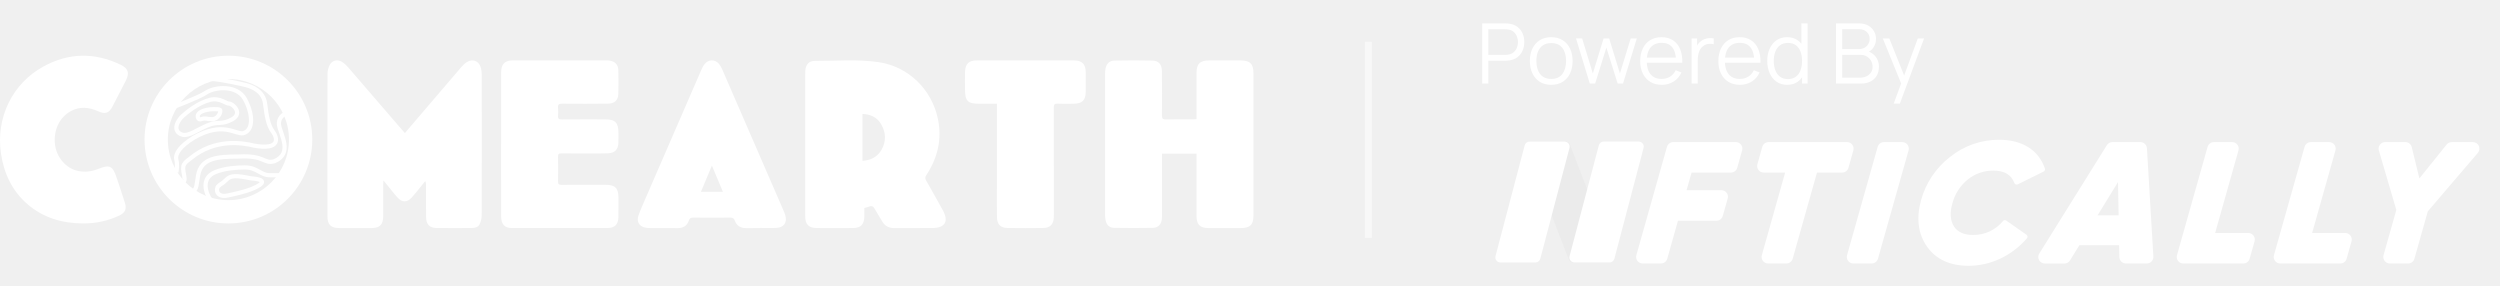
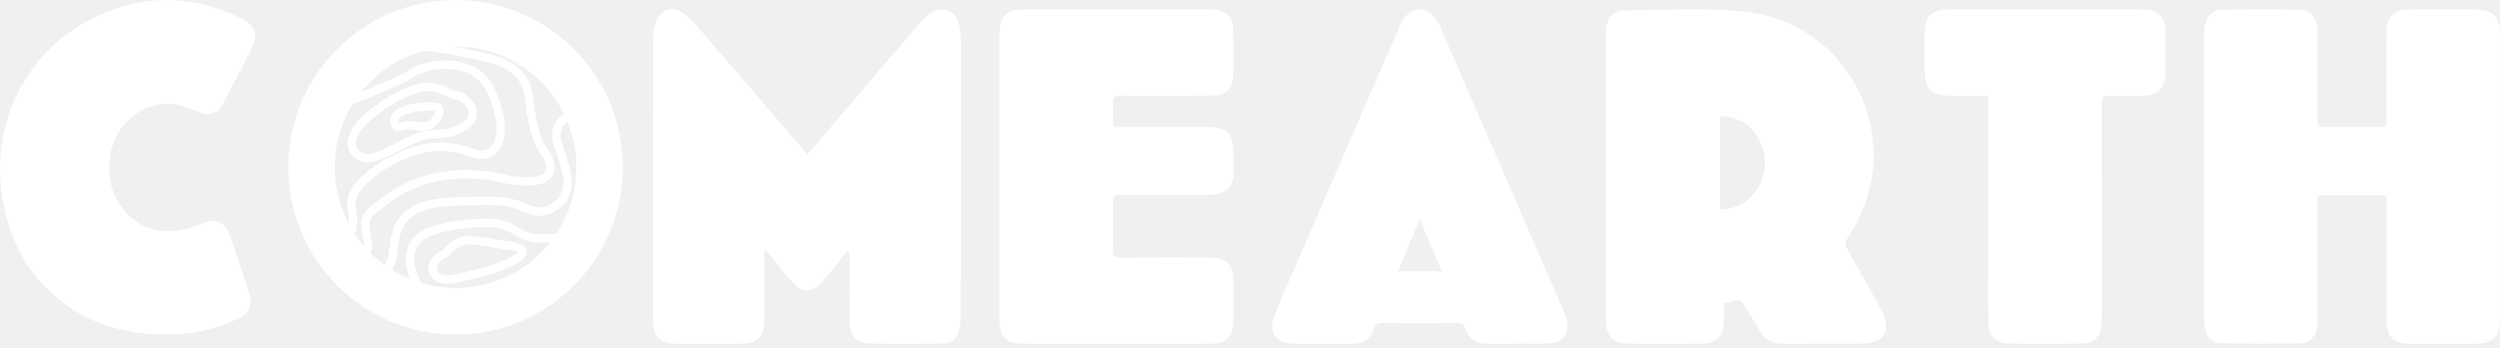
- <svg xmlns="http://www.w3.org/2000/svg" width="359" height="41" viewBox="0 0 359 41" fill="none">
-   <path d="M58.144 19.105C59.588 17.416 60.983 15.782 62.376 14.151C63.665 12.641 64.951 11.127 66.25 9.627C66.48 9.359 66.748 9.103 67.045 8.916C67.846 8.414 68.703 8.712 69.01 9.607C69.133 9.969 69.176 10.371 69.178 10.756C69.188 17.478 69.19 24.2 69.172 30.922C69.172 31.358 69.055 31.831 68.862 32.22C68.653 32.64 68.178 32.741 67.719 32.741C66.043 32.745 64.367 32.761 62.69 32.739C61.676 32.726 61.198 32.218 61.184 31.161C61.165 29.631 61.178 28.102 61.176 26.57C61.176 26.398 61.176 26.226 61.059 26.013C60.881 26.234 60.703 26.455 60.524 26.674C60.061 27.24 59.619 27.828 59.125 28.365C58.449 29.1 57.746 29.1 57.074 28.355C56.507 27.728 55.997 27.05 55.462 26.396C55.353 26.261 55.241 26.128 55.058 25.906C55.044 26.171 55.028 26.324 55.028 26.478C55.028 28.008 55.032 29.537 55.025 31.069C55.019 32.251 54.542 32.739 53.368 32.747C51.805 32.759 50.242 32.759 48.679 32.747C47.509 32.737 47.023 32.249 47.021 31.067C47.015 24.247 47.013 17.427 47.031 10.607C47.031 10.185 47.146 9.726 47.333 9.349C47.667 8.675 48.443 8.476 49.088 8.873C49.428 9.082 49.734 9.367 49.996 9.67C52.584 12.659 55.161 15.659 57.742 18.656C57.857 18.789 57.974 18.92 58.139 19.105H58.144Z" fill="white" />
-   <path d="M171.818 17.113V16.549C171.818 14.537 171.816 12.525 171.818 10.514C171.82 9.163 172.303 8.682 173.652 8.676C175.149 8.672 176.646 8.672 178.142 8.676C179.495 8.68 179.996 9.165 179.996 10.5C180 17.317 180 24.134 179.996 30.951C179.996 32.274 179.511 32.747 178.18 32.751C176.652 32.757 175.121 32.759 173.593 32.751C172.297 32.745 171.824 32.268 171.82 30.967C171.815 28.207 171.82 25.447 171.82 22.687C171.82 22.491 171.82 22.298 171.82 22.068H166.865V22.653C166.865 25.347 166.865 28.039 166.865 30.733C166.865 30.983 166.865 31.234 166.84 31.479C166.762 32.21 166.311 32.705 165.576 32.719C163.714 32.753 161.853 32.751 159.991 32.719C159.3 32.707 158.897 32.298 158.761 31.621C158.714 31.378 158.688 31.126 158.688 30.879C158.684 24.112 158.684 17.345 158.688 10.578C158.688 10.362 158.702 10.145 158.737 9.933C158.869 9.157 159.28 8.718 160.071 8.7C161.882 8.662 163.694 8.658 165.506 8.7C166.379 8.722 166.84 9.265 166.849 10.183C166.873 12.31 166.875 14.439 166.855 16.567C166.851 17.023 166.975 17.161 167.436 17.151C168.715 17.121 169.997 17.141 171.276 17.139C171.437 17.139 171.599 17.121 171.82 17.109L171.818 17.113Z" fill="white" />
-   <path d="M124.12 29.86C124.12 30.287 124.13 30.701 124.12 31.114C124.086 32.233 123.606 32.733 122.496 32.743C120.755 32.761 119.012 32.759 117.269 32.743C116.132 32.733 115.635 32.233 115.631 31.084C115.62 28.462 115.626 25.84 115.626 23.219C115.626 19.087 115.626 14.955 115.626 10.824C115.626 10.591 115.624 10.357 115.641 10.126C115.707 9.29 116.159 8.74 116.986 8.744C120.052 8.758 123.13 8.477 126.18 8.927C130.441 9.557 133.804 12.832 134.684 17.075C135.294 20.007 134.647 22.667 133.031 25.129C132.844 25.416 132.816 25.619 132.993 25.924C133.804 27.332 134.593 28.753 135.38 30.175C136.272 31.791 135.724 32.735 133.884 32.743C132.059 32.753 130.234 32.735 128.407 32.751C127.614 32.757 127.046 32.436 126.658 31.747C126.323 31.155 125.931 30.596 125.61 29.998C125.419 29.641 125.21 29.514 124.825 29.663C124.612 29.747 124.383 29.789 124.122 29.859L124.12 29.86ZM123.853 16.362V23.093C125.048 23.02 125.979 22.539 126.566 21.541C127.284 20.324 127.234 19.053 126.537 17.848C125.963 16.854 125.032 16.406 123.853 16.362Z" fill="white" />
-   <path d="M71.959 20.722C71.959 17.396 71.959 14.07 71.959 10.745C71.959 10.495 71.959 10.243 71.989 9.998C72.084 9.197 72.51 8.78 73.312 8.69C73.526 8.666 73.743 8.67 73.959 8.67C78.249 8.67 82.541 8.67 86.831 8.67C87.062 8.67 87.3 8.664 87.528 8.698C88.306 8.812 88.767 9.279 88.791 10.068C88.823 11.214 88.827 12.363 88.791 13.509C88.765 14.38 88.242 14.873 87.336 14.883C85.142 14.907 82.946 14.909 80.75 14.889C80.283 14.885 80.079 14.989 80.133 15.486C80.173 15.863 80.169 16.252 80.133 16.631C80.094 17.065 80.275 17.154 80.674 17.151C82.737 17.133 84.799 17.14 86.861 17.142C88.368 17.142 88.807 17.59 88.811 19.115C88.811 19.564 88.819 20.013 88.805 20.462C88.777 21.466 88.316 21.965 87.306 22.015C86.51 22.055 85.711 22.031 84.912 22.033C83.483 22.033 82.052 22.045 80.623 22.027C80.261 22.023 80.125 22.113 80.133 22.498C80.157 23.678 80.157 24.86 80.133 26.04C80.125 26.437 80.249 26.547 80.642 26.545C82.739 26.527 84.833 26.535 86.929 26.537C88.35 26.539 88.809 27 88.811 28.419C88.813 29.334 88.821 30.248 88.805 31.162C88.787 32.216 88.29 32.743 87.24 32.745C82.667 32.759 78.093 32.759 73.52 32.745C72.442 32.741 71.971 32.214 71.963 31.051C71.949 28.905 71.959 26.761 71.957 24.615C71.957 23.317 71.957 22.019 71.957 20.724L71.959 20.722Z" fill="white" />
-   <path d="M11.871 32.086C8.928 32.057 6.234 31.287 3.968 29.338C1.727 27.41 0.559 24.902 0.136 22.015C-0.611 16.909 1.76 11.992 6.255 9.538C9.869 7.566 13.581 7.499 17.302 9.288C18.42 9.825 18.627 10.469 18.072 11.571C17.443 12.823 16.802 14.067 16.149 15.305C15.657 16.238 15.108 16.435 14.143 15.999C12.81 15.395 11.485 15.239 10.152 15.969C8.51 16.869 7.638 18.762 7.905 20.813C8.139 22.592 9.452 24.138 11.11 24.528C12.166 24.776 13.196 24.633 14.196 24.224C15.709 23.609 16.183 23.832 16.707 25.395C17.126 26.647 17.554 27.895 17.946 29.156C18.212 30.014 17.954 30.563 17.143 30.947C15.474 31.734 13.713 32.105 11.867 32.084L11.871 32.086Z" fill="white" />
-   <mask id="path-6-inside-1_574_2" fill="white">
-     <path fill-rule="evenodd" clip-rule="evenodd" d="M32.799 32.086C39.45 32.086 44.842 26.694 44.842 20.043C44.842 13.392 39.45 8 32.799 8C26.148 8 20.756 13.392 20.756 20.043C20.756 26.694 26.148 32.086 32.799 32.086ZM32.798 28.741C37.602 28.741 41.496 24.847 41.496 20.043C41.496 15.24 37.602 11.346 32.798 11.346C27.995 11.346 24.101 15.24 24.101 20.043C24.101 24.847 27.995 28.741 32.798 28.741Z" />
+ <svg xmlns="http://www.w3.org/2000/svg" width="180" height="25" viewBox="0 0 180 25" fill="none">
+   <path d="M58.144 11.105C59.588 9.416 60.983 7.782 62.376 6.151C63.665 4.641 64.951 3.127 66.25 1.627C66.48 1.359 66.748 1.103 67.045 0.916C67.846 0.414 68.703 0.712 69.01 1.607C69.133 1.969 69.176 2.371 69.178 2.756C69.188 9.478 69.19 16.2 69.172 22.922C69.172 23.358 69.055 23.831 68.862 24.22C68.653 24.64 68.178 24.741 67.719 24.741C66.043 24.745 64.367 24.761 62.69 24.739C61.676 24.726 61.198 24.218 61.184 23.161C61.165 21.631 61.178 20.102 61.176 18.57C61.176 18.398 61.176 18.226 61.059 18.013C60.881 18.234 60.703 18.455 60.524 18.674C60.061 19.24 59.619 19.828 59.125 20.365C58.449 21.1 57.746 21.1 57.074 20.355C56.507 19.728 55.997 19.05 55.462 18.396C55.353 18.261 55.241 18.128 55.058 17.906C55.044 18.171 55.028 18.324 55.028 18.478C55.028 20.008 55.032 21.537 55.025 23.069C55.019 24.251 54.542 24.739 53.368 24.747C51.805 24.759 50.242 24.759 48.679 24.747C47.509 24.737 47.023 24.249 47.021 23.067C47.015 16.247 47.013 9.427 47.031 2.607C47.031 2.185 47.146 1.726 47.333 1.349C47.667 0.675 48.443 0.476 49.088 0.873C49.428 1.082 49.734 1.367 49.996 1.67C52.584 4.659 55.161 7.659 57.742 10.656C57.857 10.789 57.974 10.92 58.139 11.105H58.144Z" fill="white" />
+   <path d="M171.818 9.113V8.549C171.818 6.537 171.816 4.525 171.818 2.514C171.82 1.163 172.303 0.682 173.652 0.676C175.149 0.672 176.646 0.672 178.142 0.676C179.496 0.68 179.996 1.165 179.996 2.5C180 9.317 180 16.134 179.996 22.951C179.996 24.274 179.511 24.747 178.18 24.751C176.652 24.757 175.121 24.759 173.593 24.751C172.297 24.745 171.824 24.268 171.82 22.967C171.815 20.207 171.82 17.447 171.82 14.687C171.82 14.491 171.82 14.298 171.82 14.068H166.865V14.653C166.865 17.347 166.865 20.039 166.865 22.733C166.865 22.983 166.865 23.234 166.84 23.479C166.762 24.21 166.311 24.705 165.576 24.719C163.714 24.753 161.853 24.751 159.991 24.719C159.3 24.707 158.897 24.298 158.761 23.621C158.714 23.378 158.688 23.126 158.688 22.879C158.684 16.112 158.684 9.345 158.688 2.578C158.688 2.362 158.702 2.145 158.737 1.933C158.869 1.157 159.28 0.718 160.071 0.7C161.882 0.662 163.694 0.658 165.506 0.7C166.379 0.722 166.84 1.265 166.849 2.183C166.873 4.31 166.875 6.439 166.855 8.566C166.851 9.023 166.975 9.161 167.436 9.151C168.715 9.121 169.997 9.141 171.276 9.139C171.437 9.139 171.599 9.121 171.82 9.109L171.818 9.113Z" fill="white" />
+   <path d="M124.12 21.86C124.12 22.287 124.13 22.701 124.12 23.114C124.086 24.233 123.606 24.733 122.496 24.743C120.755 24.761 119.012 24.759 117.269 24.743C116.132 24.733 115.635 24.233 115.631 23.084C115.62 20.462 115.626 17.84 115.626 15.219C115.626 11.087 115.626 6.955 115.626 2.824C115.626 2.591 115.624 2.357 115.641 2.126C115.707 1.29 116.159 0.74 116.986 0.744C120.052 0.758 123.13 0.477 126.18 0.927C130.441 1.557 133.804 4.832 134.684 9.075C135.294 12.007 134.647 14.667 133.031 17.129C132.844 17.416 132.816 17.619 132.993 17.924C133.804 19.332 134.593 20.753 135.38 22.175C136.272 23.791 135.724 24.735 133.884 24.743C132.059 24.753 130.234 24.735 128.407 24.751C127.614 24.757 127.046 24.436 126.658 23.747C126.323 23.155 125.931 22.596 125.61 21.998C125.419 21.641 125.21 21.514 124.825 21.663C124.612 21.747 124.383 21.789 124.122 21.859L124.12 21.86ZM123.853 8.362V15.093C125.048 15.02 125.979 14.539 126.566 13.541C127.284 12.324 127.234 11.053 126.537 9.848C125.963 8.854 125.032 8.406 123.853 8.362Z" fill="white" />
+   <path d="M71.959 12.722C71.959 9.396 71.959 6.07 71.959 2.744C71.959 2.495 71.959 2.243 71.989 1.998C72.084 1.197 72.51 0.78 73.312 0.69C73.526 0.666 73.743 0.67 73.959 0.67C78.249 0.67 82.541 0.67 86.831 0.67C87.062 0.67 87.3 0.664 87.528 0.698C88.306 0.812 88.767 1.279 88.791 2.068C88.823 3.214 88.827 4.363 88.791 5.509C88.765 6.38 88.242 6.873 87.336 6.883C85.142 6.907 82.946 6.909 80.75 6.889C80.283 6.885 80.079 6.989 80.133 7.486C80.173 7.863 80.169 8.252 80.133 8.631C80.094 9.065 80.275 9.155 80.674 9.151C82.737 9.133 84.799 9.141 86.861 9.143C88.368 9.143 88.807 9.59 88.811 11.115C88.811 11.564 88.819 12.013 88.805 12.462C88.777 13.466 88.316 13.966 87.306 14.015C86.51 14.055 85.711 14.031 84.912 14.033C83.483 14.033 82.052 14.045 80.623 14.027C80.261 14.023 80.125 14.113 80.133 14.498C80.157 15.678 80.157 16.86 80.133 18.04C80.125 18.437 80.249 18.547 80.642 18.545C82.739 18.527 84.833 18.535 86.929 18.537C88.35 18.539 88.809 19 88.811 20.419C88.813 21.334 88.821 22.248 88.805 23.162C88.787 24.216 88.29 24.743 87.24 24.745C82.667 24.759 78.093 24.759 73.52 24.745C72.442 24.741 71.971 24.214 71.963 23.051C71.949 20.905 71.959 18.761 71.957 16.615C71.957 15.317 71.957 14.019 71.957 12.724L71.959 12.722Z" fill="white" />
+   <path d="M11.871 24.086C8.928 24.057 6.234 23.287 3.968 21.338C1.727 19.41 0.559 16.902 0.136 14.015C-0.611 8.909 1.76 3.992 6.255 1.538C9.869 -0.434 13.581 -0.501 17.302 1.288C18.42 1.825 18.627 2.469 18.072 3.571C17.443 4.823 16.802 6.067 16.149 7.305C15.657 8.238 15.108 8.435 14.143 7.999C12.81 7.395 11.485 7.239 10.152 7.969C8.51 8.869 7.638 10.762 7.905 12.813C8.139 14.592 9.452 16.138 11.11 16.528C12.166 16.776 13.196 16.633 14.196 16.224C15.709 15.609 16.183 15.832 16.707 17.395C17.126 18.647 17.554 19.895 17.946 21.156C18.212 22.014 17.954 22.563 17.143 22.947C15.474 23.734 13.713 24.105 11.867 24.084L11.871 24.086Z" fill="white" />
+   <mask id="path-6-inside-1_432_9395" fill="white">
+     <path fill-rule="evenodd" clip-rule="evenodd" d="M32.799 24.086C39.45 24.086 44.842 18.694 44.842 12.043C44.842 5.392 39.45 0 32.799 0C26.148 0 20.756 5.392 20.756 12.043C20.756 18.694 26.148 24.086 32.799 24.086ZM32.798 20.741C37.602 20.741 41.496 16.847 41.496 12.043C41.496 7.24 37.602 3.346 32.798 3.346C27.995 3.346 24.101 7.24 24.101 12.043C24.101 16.847 27.995 20.741 32.798 20.741Z" />
  </mask>
-   <path fill-rule="evenodd" clip-rule="evenodd" d="M32.799 32.086C39.45 32.086 44.842 26.694 44.842 20.043C44.842 13.392 39.45 8 32.799 8C26.148 8 20.756 13.392 20.756 20.043C20.756 26.694 26.148 32.086 32.799 32.086ZM32.798 28.741C37.602 28.741 41.496 24.847 41.496 20.043C41.496 15.24 37.602 11.346 32.798 11.346C27.995 11.346 24.101 15.24 24.101 20.043C24.101 24.847 27.995 28.741 32.798 28.741Z" fill="white" />
-   <path d="M12.842 20.043C12.842 9.021 21.777 0.086 32.799 0.086V64.086C57.123 64.086 76.842 44.367 76.842 20.043H12.842ZM32.799 40C21.777 40 12.842 31.065 12.842 20.043H76.842C76.842 -4.281 57.123 -24 32.799 -24V40ZM52.756 20.043C52.756 31.065 43.821 40 32.799 40V-24C8.475 -24 -11.244 -4.281 -11.244 20.043H52.756ZM32.799 0.086C43.821 0.086 52.756 9.021 52.756 20.043H-11.244C-11.244 44.367 8.475 64.086 32.799 64.086V0.086ZM9.496 20.043C9.496 7.174 19.929 -3.259 32.798 -3.259V60.741C55.275 60.741 73.496 42.52 73.496 20.043H9.496ZM32.798 43.346C19.929 43.346 9.496 32.913 9.496 20.043H73.496C73.496 -2.433 55.275 -20.654 32.798 -20.654V43.346ZM56.101 20.043C56.101 32.913 45.668 43.346 32.798 43.346V-20.654C10.322 -20.654 -7.899 -2.433 -7.899 20.043H56.101ZM32.798 -3.259C45.668 -3.259 56.101 7.174 56.101 20.043H-7.899C-7.899 42.52 10.322 60.741 32.798 60.741V-3.259Z" fill="white" mask="url(#path-6-inside-1_574_2)" />
-   <path d="M30.506 11.344C31.773 11.418 34.575 12.035 35.29 12.214C36.184 12.437 37.841 13.091 38.064 14.879C38.288 16.668 38.511 18.009 39.182 18.903C39.853 19.798 40.3 21.586 36.499 20.916C34.793 20.489 30.849 19.859 27.384 22.713C27.044 22.993 26.632 23.229 26.425 23.617C26.239 23.966 26.288 24.414 26.438 25.163C26.617 26.058 26.364 26.132 26.215 26.058" stroke="white" stroke-width="0.6" />
-   <path d="M24.102 15.695C24.997 15.322 28.496 14.031 29.569 13.316C30.91 12.421 34.041 12.198 35.158 14.21C36.276 16.222 36.5 18.682 34.935 19.129C33.817 19.352 32.028 17.34 27.78 19.799C25.992 20.917 25.098 22.035 25.321 22.93C25.5 23.645 25.396 24.42 25.321 24.718" stroke="white" stroke-width="0.6" />
-   <path d="M41.195 16.219C40.748 16.368 39.898 16.935 40.077 18.008C40.301 19.349 42.089 22.032 39.407 23.15C37.842 23.597 38.065 22.256 34.264 22.479C31.134 22.479 28.899 22.703 28.451 25.162C28.228 26.503 28.228 27.174 27.781 27.398M30.24 28.739C29.569 27.77 28.765 25.609 30.911 24.715C32.252 24.156 34.041 24.044 35.159 24.044C36.947 24.044 37.394 25.162 38.736 25.162C39.809 25.162 40.375 25.162 40.524 25.162M25.992 16.89C26.742 16.14 28.464 14.763 30.161 14.336C30.795 14.177 31.466 14.268 32.054 14.555C32.402 14.726 32.663 14.878 32.923 14.878C33.37 14.878 34.935 16.219 33.37 17.113C31.805 18.008 31.358 17.337 29.793 18.008C28.228 18.678 27.11 19.573 26.216 19.349C25.322 19.126 24.874 18.231 25.992 16.89ZM31.581 15.772C31.494 15.684 31.079 15.665 30.591 15.676C29.618 15.7 28.081 16.059 28.456 16.957C28.521 17.111 28.671 17.189 28.899 17.113C29.569 16.89 29.569 17.113 30.464 17.113C31.358 17.113 31.805 15.996 31.581 15.772Z" stroke="white" stroke-width="0.6" />
-   <path d="M36.053 27.175C35.158 27.533 33.444 27.921 32.699 28.07C31.134 28.425 30.911 27.175 31.358 26.729C31.805 26.282 31.805 26.505 32.476 25.834C33.146 25.163 33.817 25.163 36.053 25.61C38.959 25.834 37.171 26.728 36.053 27.175Z" stroke="white" stroke-width="0.6" />
-   <path d="M109.194 32.754C108.511 32.754 107.827 32.746 107.144 32.756C106.353 32.767 105.794 32.428 105.519 31.681C105.399 31.359 105.228 31.244 104.876 31.248C103.087 31.265 101.296 31.263 99.505 31.248C99.195 31.246 99.032 31.342 98.937 31.637C98.681 32.42 98.116 32.761 97.302 32.756C95.984 32.746 94.665 32.756 93.347 32.748C93.073 32.748 92.788 32.73 92.527 32.656C91.751 32.437 91.398 31.785 91.679 30.967C91.97 30.123 92.343 29.306 92.698 28.488C95.362 22.342 98.03 16.197 100.702 10.053C100.837 9.742 100.999 9.43 101.212 9.17C101.761 8.5 102.698 8.504 103.247 9.178C103.448 9.426 103.607 9.721 103.735 10.018C106.692 16.816 109.644 23.619 112.593 30.422C112.663 30.586 112.726 30.754 112.774 30.925C113.061 31.927 112.575 32.664 111.534 32.724C110.757 32.769 109.974 32.734 109.192 32.734V32.754H109.194ZM100.655 27.539H103.808C103.278 26.277 102.775 25.082 102.228 23.777C101.675 25.101 101.177 26.295 100.657 27.539H100.655Z" fill="white" />
-   <path d="M143.157 14.899C142.305 14.899 141.513 14.899 140.718 14.899C138.928 14.899 138.573 14.539 138.573 12.731C138.573 11.933 138.557 11.135 138.579 10.338C138.611 9.169 139.11 8.678 140.285 8.676C144.923 8.668 149.561 8.668 154.197 8.676C155.387 8.676 155.898 9.197 155.912 10.382C155.924 11.312 155.922 12.244 155.912 13.174C155.9 14.402 155.413 14.88 154.171 14.896C153.407 14.906 152.641 14.924 151.878 14.889C151.431 14.867 151.323 15.014 151.325 15.449C151.341 20.219 151.335 24.991 151.335 29.76C151.335 30.243 151.345 30.724 151.327 31.207C151.29 32.209 150.803 32.724 149.811 32.738C148.098 32.762 146.386 32.762 144.676 32.738C143.68 32.724 143.187 32.219 143.167 31.207C143.141 29.828 143.155 28.447 143.155 27.068C143.155 23.229 143.155 19.389 143.155 15.549C143.155 15.354 143.155 15.16 143.155 14.899H143.157Z" fill="white" />
-   <path d="M225.462 20.796C225.409 20.656 225.314 20.536 225.19 20.452C225.067 20.368 224.92 20.323 224.77 20.324H219.818C219.697 20.323 219.578 20.351 219.471 20.405C219.364 20.461 219.272 20.541 219.203 20.64C219.135 20.739 219.092 20.853 219.079 20.972C219.065 21.091 219.082 21.212 219.126 21.324L225.251 37.22C225.304 37.359 225.399 37.48 225.523 37.564C225.646 37.648 225.793 37.693 225.943 37.692H230.89C231.011 37.693 231.13 37.665 231.236 37.61C231.343 37.555 231.435 37.475 231.503 37.377C231.572 37.278 231.614 37.164 231.628 37.045C231.642 36.926 231.626 36.806 231.582 36.695L225.462 20.796Z" fill="#EBEBEB" />
-   <path d="M218.943 20.874C218.984 20.716 219.076 20.576 219.206 20.476C219.336 20.377 219.495 20.323 219.659 20.324H224.66C224.774 20.323 224.887 20.348 224.989 20.397C225.091 20.446 225.181 20.519 225.25 20.608C225.32 20.698 225.367 20.802 225.389 20.913C225.411 21.024 225.407 21.139 225.376 21.248L221.191 37.142C221.151 37.3 221.058 37.44 220.928 37.54C220.799 37.639 220.639 37.693 220.475 37.692H215.474C215.36 37.693 215.248 37.668 215.145 37.619C215.043 37.57 214.953 37.497 214.884 37.408C214.815 37.318 214.767 37.214 214.745 37.102C214.723 36.991 214.728 36.877 214.758 36.768L218.943 20.874Z" fill="white" />
-   <path d="M229.591 20.874C229.632 20.716 229.724 20.576 229.854 20.476C229.984 20.377 230.143 20.323 230.307 20.324H235.299C235.412 20.323 235.525 20.348 235.627 20.397C235.73 20.446 235.819 20.519 235.889 20.608C235.958 20.698 236.006 20.802 236.027 20.913C236.049 21.024 236.045 21.139 236.015 21.248L231.829 37.142C231.789 37.3 231.696 37.44 231.567 37.54C231.437 37.639 231.277 37.693 231.113 37.692H226.11C225.996 37.693 225.883 37.668 225.781 37.619C225.679 37.57 225.589 37.497 225.52 37.408C225.45 37.318 225.403 37.214 225.381 37.102C225.359 36.991 225.363 36.877 225.394 36.768L229.591 20.874Z" fill="white" />
-   <path d="M235.892 37.835H238.512C238.717 37.835 238.917 37.768 239.08 37.645C239.244 37.522 239.363 37.348 239.418 37.152L240.955 31.696H246.486C246.692 31.695 246.891 31.628 247.055 31.505C247.218 31.381 247.336 31.207 247.39 31.01L248.099 28.501C248.138 28.361 248.144 28.214 248.117 28.071C248.089 27.928 248.029 27.794 247.94 27.678C247.851 27.563 247.736 27.47 247.605 27.406C247.473 27.343 247.329 27.31 247.183 27.312H242.191L242.909 24.781H248.558C248.763 24.781 248.963 24.714 249.127 24.591C249.291 24.468 249.409 24.294 249.465 24.098L250.173 21.588C250.212 21.45 250.217 21.304 250.19 21.162C250.162 21.021 250.102 20.888 250.014 20.773C249.927 20.659 249.814 20.566 249.684 20.502C249.554 20.438 249.411 20.404 249.267 20.404H240.283C240.078 20.404 239.878 20.471 239.715 20.595C239.551 20.718 239.432 20.891 239.376 21.087L234.979 36.648C234.94 36.788 234.934 36.935 234.962 37.077C234.989 37.219 235.05 37.353 235.138 37.468C235.227 37.583 235.341 37.676 235.472 37.74C235.603 37.803 235.747 37.836 235.892 37.835V37.835Z" fill="white" />
-   <path d="M265.236 20.404H253.97C253.765 20.404 253.566 20.471 253.402 20.595C253.238 20.718 253.12 20.891 253.064 21.087L252.358 23.597C252.319 23.736 252.314 23.881 252.341 24.023C252.369 24.164 252.429 24.297 252.517 24.412C252.604 24.526 252.717 24.619 252.847 24.683C252.977 24.747 253.12 24.781 253.264 24.781H256.345L252.998 36.646C252.958 36.785 252.952 36.931 252.978 37.073C253.005 37.215 253.065 37.349 253.152 37.465C253.24 37.58 253.353 37.673 253.483 37.737C253.613 37.802 253.757 37.835 253.902 37.835H256.524C256.729 37.835 256.929 37.768 257.092 37.645C257.256 37.522 257.375 37.348 257.43 37.152L260.919 24.781H264.53C264.735 24.78 264.935 24.714 265.098 24.59C265.262 24.467 265.381 24.294 265.437 24.098L266.143 21.588C266.181 21.45 266.187 21.303 266.16 21.162C266.133 21.02 266.073 20.887 265.985 20.772C265.897 20.657 265.784 20.564 265.654 20.501C265.524 20.437 265.381 20.404 265.236 20.404V20.404Z" fill="white" />
-   <path d="M266.149 37.835H268.768C268.974 37.835 269.174 37.769 269.337 37.645C269.501 37.522 269.62 37.349 269.675 37.152L274.073 21.591C274.112 21.451 274.118 21.305 274.09 21.162C274.062 21.02 274.002 20.886 273.913 20.771C273.824 20.656 273.71 20.563 273.579 20.499C273.448 20.436 273.305 20.403 273.159 20.404H270.54C270.334 20.404 270.135 20.471 269.971 20.594C269.807 20.718 269.689 20.891 269.633 21.087L265.235 36.648C265.197 36.788 265.191 36.935 265.218 37.077C265.246 37.219 265.307 37.353 265.395 37.468C265.484 37.583 265.598 37.676 265.729 37.74C265.86 37.803 266.004 37.836 266.149 37.835V37.835Z" fill="white" />
-   <path d="M287.638 31.734C287.116 32.372 286.455 32.885 285.705 33.232C284.955 33.58 284.136 33.753 283.309 33.739C282.041 33.739 281.129 33.334 280.604 32.538C280.057 31.685 279.971 30.567 280.36 29.215C280.705 27.867 281.476 26.666 282.559 25.787C283.601 24.941 284.908 24.485 286.253 24.5C287.826 24.5 288.811 25.084 289.265 26.28C289.283 26.326 289.309 26.369 289.344 26.404C289.379 26.439 289.42 26.467 289.466 26.485C289.513 26.503 289.562 26.512 289.612 26.509C289.661 26.507 289.71 26.494 289.754 26.472L293.456 24.641C293.539 24.601 293.604 24.532 293.64 24.447C293.675 24.361 293.677 24.266 293.646 24.179V24.179C292.706 21.505 290.372 20.07 287.049 20.07C284.492 20.064 282.01 20.935 280.023 22.538C277.986 24.114 276.521 26.309 275.852 28.789C275.153 31.379 275.446 33.608 276.722 35.415C278.012 37.243 280.02 38.169 282.688 38.169C285.835 38.169 288.889 36.733 291.069 34.226C291.101 34.189 291.125 34.145 291.139 34.098C291.154 34.051 291.158 34.002 291.152 33.953C291.146 33.904 291.13 33.857 291.104 33.815C291.079 33.773 291.045 33.736 291.005 33.708L288.098 31.675C288.026 31.626 287.938 31.605 287.852 31.615C287.765 31.626 287.686 31.668 287.628 31.734H287.638Z" fill="white" />
-   <path d="M302.542 20.849L292.838 36.41C292.749 36.552 292.7 36.715 292.697 36.882C292.693 37.049 292.734 37.214 292.815 37.36C292.897 37.505 293.017 37.627 293.162 37.711C293.306 37.796 293.471 37.84 293.639 37.84H296.454C296.614 37.84 296.772 37.799 296.913 37.721C297.053 37.643 297.171 37.531 297.255 37.395L298.601 35.206H304.304L304.34 36.921C304.346 37.165 304.448 37.398 304.624 37.568C304.799 37.739 305.035 37.835 305.281 37.835H308.284C308.412 37.835 308.539 37.809 308.657 37.759C308.775 37.708 308.882 37.634 308.97 37.541C309.058 37.448 309.126 37.338 309.17 37.218C309.214 37.098 309.232 36.97 309.224 36.843L308.299 21.282C308.284 21.044 308.178 20.821 308.004 20.658C307.83 20.495 307.6 20.404 307.36 20.404H303.344C303.183 20.405 303.025 20.446 302.885 20.523C302.745 20.601 302.627 20.713 302.542 20.849V20.849ZM304.235 30.92H301.213L304.145 26.15L304.235 30.92Z" fill="white" />
-   <path d="M320.537 20.404H317.917C317.712 20.404 317.513 20.471 317.349 20.595C317.185 20.718 317.067 20.891 317.011 21.087L312.613 36.648C312.574 36.788 312.568 36.934 312.595 37.076C312.622 37.218 312.682 37.352 312.769 37.467C312.857 37.582 312.971 37.675 313.101 37.74C313.231 37.804 313.374 37.837 313.52 37.837H322.142C322.347 37.838 322.547 37.772 322.711 37.648C322.875 37.525 322.993 37.351 323.048 37.154L323.757 34.645C323.796 34.506 323.802 34.359 323.775 34.217C323.748 34.075 323.688 33.941 323.6 33.826C323.513 33.711 323.399 33.618 323.269 33.553C323.139 33.489 322.996 33.456 322.85 33.456H318.096L321.443 21.598C321.483 21.459 321.49 21.312 321.463 21.169C321.437 21.026 321.377 20.892 321.289 20.776C321.201 20.66 321.087 20.566 320.957 20.502C320.826 20.437 320.682 20.404 320.537 20.404V20.404Z" fill="white" />
-   <path d="M334.462 20.404H331.843C331.638 20.404 331.438 20.471 331.275 20.595C331.111 20.718 330.993 20.891 330.937 21.087L326.539 36.648C326.5 36.788 326.493 36.934 326.52 37.076C326.548 37.218 326.607 37.352 326.695 37.467C326.783 37.582 326.896 37.675 327.027 37.74C327.157 37.804 327.3 37.837 327.445 37.837H336.068C336.273 37.838 336.473 37.771 336.637 37.648C336.8 37.524 336.919 37.351 336.974 37.154L337.68 34.645C337.719 34.506 337.726 34.359 337.699 34.217C337.671 34.075 337.612 33.941 337.524 33.826C337.436 33.711 337.323 33.618 337.192 33.553C337.062 33.489 336.919 33.456 336.774 33.456H332.022L335.369 21.598C335.409 21.459 335.416 21.312 335.389 21.169C335.363 21.026 335.303 20.892 335.215 20.776C335.127 20.66 335.013 20.566 334.883 20.502C334.752 20.437 334.608 20.404 334.462 20.404V20.404Z" fill="white" />
-   <path d="M351.333 20.757L347.424 25.62L346.329 21.134C346.282 20.927 346.166 20.743 346.001 20.61C345.835 20.478 345.628 20.405 345.416 20.404H342.508C342.362 20.404 342.218 20.438 342.087 20.503C341.956 20.568 341.842 20.662 341.755 20.779C341.667 20.895 341.608 21.03 341.582 21.173C341.555 21.316 341.563 21.463 341.604 21.603L344.111 30.147L342.276 36.646C342.237 36.785 342.231 36.931 342.258 37.074C342.285 37.215 342.345 37.349 342.432 37.465C342.52 37.58 342.634 37.673 342.764 37.737C342.894 37.802 343.037 37.835 343.183 37.835H345.804C346.009 37.835 346.208 37.769 346.371 37.646C346.535 37.523 346.653 37.35 346.708 37.154L348.636 30.346L355.814 21.956C355.933 21.82 356.01 21.652 356.036 21.474C356.062 21.296 356.035 21.113 355.96 20.95C355.884 20.786 355.763 20.647 355.61 20.55C355.457 20.454 355.279 20.403 355.098 20.404H352.069C351.927 20.404 351.788 20.436 351.661 20.497C351.533 20.558 351.421 20.647 351.333 20.757V20.757Z" fill="white" />
-   <path d="M212.84 12V3.36H216.176C216.26 3.36 216.354 3.364 216.458 3.372C216.566 3.376 216.674 3.388 216.782 3.408C217.234 3.476 217.616 3.634 217.928 3.882C218.244 4.126 218.482 4.434 218.642 4.806C218.806 5.178 218.888 5.59 218.888 6.042C218.888 6.49 218.806 6.9 218.642 7.272C218.478 7.644 218.238 7.954 217.922 8.202C217.61 8.446 217.23 8.602 216.782 8.67C216.674 8.686 216.566 8.698 216.458 8.706C216.354 8.714 216.26 8.718 216.176 8.718H213.722V12H212.84ZM213.722 7.878H216.152C216.224 7.878 216.308 7.874 216.404 7.866C216.5 7.858 216.594 7.844 216.686 7.824C216.982 7.76 217.224 7.638 217.412 7.458C217.604 7.278 217.746 7.064 217.838 6.816C217.934 6.568 217.982 6.31 217.982 6.042C217.982 5.774 217.934 5.516 217.838 5.268C217.746 5.016 217.604 4.8 217.412 4.62C217.224 4.44 216.982 4.318 216.686 4.254C216.594 4.234 216.5 4.222 216.404 4.218C216.308 4.21 216.224 4.206 216.152 4.206H213.722V7.878ZM222.753 12.18C222.109 12.18 221.559 12.034 221.103 11.742C220.647 11.45 220.297 11.046 220.053 10.53C219.809 10.014 219.687 9.422 219.687 8.754C219.687 8.074 219.811 7.478 220.059 6.966C220.307 6.454 220.659 6.056 221.115 5.772C221.575 5.484 222.121 5.34 222.753 5.34C223.401 5.34 223.953 5.486 224.409 5.778C224.869 6.066 225.219 6.468 225.459 6.984C225.703 7.496 225.825 8.086 225.825 8.754C225.825 9.434 225.703 10.032 225.459 10.548C225.215 11.06 224.863 11.46 224.403 11.748C223.943 12.036 223.393 12.18 222.753 12.18ZM222.753 11.334C223.473 11.334 224.009 11.096 224.361 10.62C224.713 10.14 224.889 9.518 224.889 8.754C224.889 7.97 224.711 7.346 224.355 6.882C224.003 6.418 223.469 6.186 222.753 6.186C222.269 6.186 221.869 6.296 221.553 6.516C221.241 6.732 221.007 7.034 220.851 7.422C220.699 7.806 220.623 8.25 220.623 8.754C220.623 9.534 220.803 10.16 221.163 10.632C221.523 11.1 222.053 11.334 222.753 11.334ZM228.294 12L226.314 5.514L227.196 5.52L228.732 10.554L230.274 5.52H231.078L232.62 10.554L234.168 5.52H235.044L233.064 12H232.296L230.676 6.84L229.062 12H228.294ZM238.633 12.18C238.001 12.18 237.453 12.04 236.989 11.76C236.529 11.48 236.171 11.086 235.915 10.578C235.659 10.07 235.531 9.474 235.531 8.79C235.531 8.082 235.657 7.47 235.909 6.954C236.161 6.438 236.515 6.04 236.971 5.76C237.431 5.48 237.973 5.34 238.597 5.34C239.237 5.34 239.783 5.488 240.235 5.784C240.687 6.076 241.029 6.496 241.261 7.044C241.493 7.592 241.599 8.246 241.579 9.006H240.679V8.694C240.663 7.854 240.481 7.22 240.133 6.792C239.789 6.364 239.285 6.15 238.621 6.15C237.925 6.15 237.391 6.376 237.019 6.828C236.651 7.28 236.467 7.924 236.467 8.76C236.467 9.576 236.651 10.21 237.019 10.662C237.391 11.11 237.917 11.334 238.597 11.334C239.061 11.334 239.465 11.228 239.809 11.016C240.157 10.8 240.431 10.49 240.631 10.086L241.453 10.404C241.197 10.968 240.819 11.406 240.319 11.718C239.823 12.026 239.261 12.18 238.633 12.18ZM236.155 9.006V8.268H241.105V9.006H236.155ZM242.91 12V5.52H243.702V7.08L243.546 6.876C243.618 6.684 243.712 6.508 243.828 6.348C243.944 6.184 244.07 6.05 244.206 5.946C244.374 5.798 244.57 5.686 244.794 5.61C245.018 5.53 245.244 5.484 245.472 5.472C245.7 5.456 245.908 5.472 246.096 5.52V6.348C245.86 6.288 245.602 6.274 245.322 6.306C245.042 6.338 244.784 6.45 244.548 6.642C244.332 6.81 244.17 7.012 244.062 7.248C243.954 7.48 243.882 7.728 243.846 7.992C243.81 8.252 243.792 8.51 243.792 8.766V12H242.91ZM249.859 12.18C249.227 12.18 248.679 12.04 248.215 11.76C247.755 11.48 247.397 11.086 247.141 10.578C246.885 10.07 246.757 9.474 246.757 8.79C246.757 8.082 246.883 7.47 247.135 6.954C247.387 6.438 247.741 6.04 248.197 5.76C248.657 5.48 249.199 5.34 249.823 5.34C250.463 5.34 251.009 5.488 251.461 5.784C251.913 6.076 252.255 6.496 252.487 7.044C252.719 7.592 252.825 8.246 252.805 9.006H251.905V8.694C251.889 7.854 251.707 7.22 251.359 6.792C251.015 6.364 250.511 6.15 249.847 6.15C249.151 6.15 248.617 6.376 248.245 6.828C247.877 7.28 247.693 7.924 247.693 8.76C247.693 9.576 247.877 10.21 248.245 10.662C248.617 11.11 249.143 11.334 249.823 11.334C250.287 11.334 250.691 11.228 251.035 11.016C251.383 10.8 251.657 10.49 251.857 10.086L252.679 10.404C252.423 10.968 252.045 11.406 251.545 11.718C251.049 12.026 250.487 12.18 249.859 12.18ZM247.381 9.006V8.268H252.331V9.006H247.381ZM256.651 12.18C256.047 12.18 255.531 12.03 255.103 11.73C254.675 11.426 254.347 11.016 254.119 10.5C253.891 9.984 253.777 9.402 253.777 8.754C253.777 8.11 253.889 7.53 254.113 7.014C254.341 6.498 254.667 6.09 255.091 5.79C255.515 5.49 256.023 5.34 256.615 5.34C257.223 5.34 257.735 5.488 258.151 5.784C258.567 6.08 258.881 6.486 259.093 7.002C259.309 7.514 259.417 8.098 259.417 8.754C259.417 9.398 259.311 9.98 259.099 10.5C258.887 11.016 258.575 11.426 258.163 11.73C257.751 12.03 257.247 12.18 256.651 12.18ZM256.741 11.358C257.201 11.358 257.581 11.246 257.881 11.022C258.181 10.798 258.405 10.49 258.553 10.098C258.701 9.702 258.775 9.254 258.775 8.754C258.775 8.246 258.701 7.798 258.553 7.41C258.405 7.018 258.181 6.712 257.881 6.492C257.585 6.272 257.211 6.162 256.759 6.162C256.295 6.162 255.911 6.276 255.607 6.504C255.303 6.732 255.077 7.042 254.929 7.434C254.785 7.826 254.713 8.266 254.713 8.754C254.713 9.246 254.787 9.69 254.935 10.086C255.087 10.478 255.313 10.788 255.613 11.016C255.913 11.244 256.289 11.358 256.741 11.358ZM258.775 12V7.122H258.679V3.36H259.567V12H258.775ZM263.653 12V3.36H266.989C267.473 3.36 267.895 3.46 268.255 3.66C268.615 3.86 268.895 4.13 269.095 4.47C269.295 4.806 269.395 5.178 269.395 5.586C269.395 6.05 269.271 6.464 269.023 6.828C268.775 7.188 268.443 7.438 268.027 7.578L268.015 7.284C268.575 7.444 269.015 7.724 269.335 8.124C269.655 8.524 269.815 9.008 269.815 9.576C269.815 10.076 269.709 10.508 269.497 10.872C269.285 11.232 268.987 11.51 268.603 11.706C268.219 11.902 267.773 12 267.265 12H263.653ZM264.541 11.154H267.049C267.401 11.154 267.717 11.092 267.997 10.968C268.277 10.84 268.497 10.66 268.657 10.428C268.821 10.196 268.903 9.916 268.903 9.588C268.903 9.268 268.829 8.98 268.681 8.724C268.533 8.468 268.331 8.264 268.075 8.112C267.823 7.956 267.535 7.878 267.211 7.878H264.541V11.154ZM264.541 7.044H266.983C267.259 7.044 267.511 6.982 267.739 6.858C267.967 6.73 268.147 6.556 268.279 6.336C268.415 6.116 268.483 5.862 268.483 5.574C268.483 5.166 268.341 4.834 268.057 4.578C267.777 4.322 267.419 4.194 266.983 4.194H264.541V7.044ZM271.936 14.88L273.19 11.478L273.208 12.486L270.37 5.52H271.306L273.634 11.346H273.25L275.398 5.52H276.298L272.818 14.88H271.936Z" fill="white" />
-   <line x1="196.5" y1="6" x2="196.5" y2="34.175" stroke="white" stroke-opacity="0.5" />
+   <path fill-rule="evenodd" clip-rule="evenodd" d="M32.799 24.086C39.45 24.086 44.842 18.694 44.842 12.043C44.842 5.392 39.45 0 32.799 0C26.148 0 20.756 5.392 20.756 12.043C20.756 18.694 26.148 24.086 32.799 24.086ZM32.798 20.741C37.602 20.741 41.496 16.847 41.496 12.043C41.496 7.24 37.602 3.346 32.798 3.346C27.995 3.346 24.101 7.24 24.101 12.043C24.101 16.847 27.995 20.741 32.798 20.741Z" fill="white" />
+   <path d="M12.842 12.043C12.842 1.021 21.777 -7.914 32.799 -7.914V56.086C57.123 56.086 76.842 36.367 76.842 12.043H12.842ZM32.799 32C21.777 32 12.842 23.065 12.842 12.043H76.842C76.842 -12.281 57.123 -32 32.799 -32V32ZM52.756 12.043C52.756 23.065 43.821 32 32.799 32V-32C8.475 -32 -11.244 -12.281 -11.244 12.043H52.756ZM32.799 -7.914C43.821 -7.914 52.756 1.021 52.756 12.043H-11.244C-11.244 36.367 8.475 56.086 32.799 56.086V-7.914ZM9.496 12.043C9.496 -0.826 19.929 -11.259 32.798 -11.259V52.741C55.275 52.741 73.496 34.52 73.496 12.043H9.496ZM32.798 35.346C19.929 35.346 9.496 24.913 9.496 12.043H73.496C73.496 -10.433 55.275 -28.654 32.798 -28.654V35.346ZM56.101 12.043C56.101 24.913 45.668 35.346 32.798 35.346V-28.654C10.322 -28.654 -7.899 -10.433 -7.899 12.043H56.101ZM32.798 -11.259C45.668 -11.259 56.101 -0.826 56.101 12.043H-7.899C-7.899 34.52 10.322 52.741 32.798 52.741V-11.259Z" fill="white" mask="url(#path-6-inside-1_432_9395)" />
+   <path d="M30.506 3.343C31.773 3.417 34.575 4.034 35.29 4.213C36.184 4.436 37.841 5.09 38.064 6.878C38.288 8.667 38.511 10.008 39.182 10.902C39.853 11.797 40.3 13.585 36.499 12.915C34.793 12.488 30.849 11.858 27.384 14.712C27.044 14.992 26.632 15.228 26.425 15.617C26.239 15.965 26.288 16.413 26.438 17.163C26.617 18.057 26.364 18.131 26.215 18.057" stroke="white" stroke-width="0.6" />
+   <path d="M24.102 7.693C24.997 7.321 28.496 6.029 29.569 5.314C30.91 4.42 34.041 4.196 35.158 6.208C36.276 8.22 36.5 10.68 34.935 11.127C33.817 11.35 32.028 9.338 27.78 11.797C25.992 12.915 25.098 14.033 25.321 14.928C25.5 15.643 25.396 16.418 25.321 16.716" stroke="white" stroke-width="0.6" />
+   <path d="M41.195 8.219C40.748 8.368 39.898 8.935 40.077 10.008C40.301 11.349 42.089 14.032 39.407 15.15C37.842 15.597 38.065 14.256 34.264 14.479C31.134 14.479 28.899 14.703 28.451 17.162C28.228 18.503 28.228 19.174 27.781 19.398M30.24 20.739C29.569 19.77 28.765 17.609 30.911 16.715C32.252 16.156 34.041 16.044 35.159 16.044C36.947 16.044 37.394 17.162 38.736 17.162C39.809 17.162 40.375 17.162 40.524 17.162M25.992 8.89C26.742 8.141 28.464 6.763 30.161 6.336C30.795 6.177 31.466 6.268 32.054 6.555C32.402 6.726 32.663 6.878 32.923 6.878C33.37 6.878 34.935 8.219 33.37 9.113C31.805 10.008 31.358 9.337 29.793 10.008C28.228 10.678 27.11 11.573 26.216 11.349C25.322 11.126 24.874 10.231 25.992 8.89ZM31.581 7.772C31.494 7.684 31.079 7.665 30.591 7.676C29.618 7.7 28.081 8.059 28.456 8.957C28.521 9.111 28.671 9.189 28.899 9.113C29.569 8.89 29.569 9.113 30.464 9.113C31.358 9.113 31.805 7.996 31.581 7.772Z" stroke="white" stroke-width="0.6" />
+   <path d="M36.053 19.175C35.158 19.533 33.444 19.921 32.699 20.07C31.134 20.425 30.911 19.175 31.358 18.729C31.805 18.282 31.805 18.505 32.476 17.834C33.146 17.163 33.817 17.163 36.053 17.61C38.959 17.834 37.171 18.728 36.053 19.175Z" stroke="white" stroke-width="0.6" />
+   <path d="M109.194 24.754C108.511 24.754 107.827 24.746 107.144 24.756C106.353 24.767 105.794 24.427 105.519 23.681C105.399 23.359 105.228 23.244 104.876 23.248C103.087 23.265 101.296 23.263 99.505 23.248C99.195 23.246 99.032 23.342 98.937 23.637C98.681 24.42 98.116 24.762 97.302 24.756C95.984 24.746 94.665 24.756 93.347 24.748C93.073 24.748 92.788 24.73 92.527 24.656C91.751 24.437 91.398 23.785 91.679 22.967C91.97 22.123 92.343 21.306 92.698 20.488C95.362 14.342 98.03 8.197 100.702 2.053C100.837 1.742 100.999 1.43 101.212 1.17C101.761 0.5 102.698 0.504 103.247 1.178C103.448 1.426 103.607 1.721 103.735 2.018C106.692 8.816 109.644 15.619 112.593 22.422C112.663 22.586 112.726 22.754 112.774 22.925C113.061 23.927 112.575 24.664 111.534 24.724C110.757 24.769 109.974 24.734 109.192 24.734V24.754H109.194ZM100.655 19.539H103.808C103.278 18.277 102.775 17.082 102.228 15.777C101.675 17.101 101.177 18.295 100.657 19.539H100.655Z" fill="white" />
+   <path d="M143.157 6.898C142.305 6.898 141.513 6.898 140.718 6.898C138.928 6.898 138.573 6.539 138.573 4.731C138.573 3.933 138.557 3.135 138.579 2.338C138.611 1.169 139.11 0.678 140.285 0.676C144.923 0.668 149.561 0.668 154.197 0.676C155.387 0.676 155.898 1.197 155.912 2.382C155.924 3.312 155.922 4.244 155.912 5.174C155.9 6.402 155.413 6.881 154.171 6.896C153.407 6.906 152.641 6.924 151.878 6.888C151.431 6.867 151.323 7.014 151.325 7.449C151.341 12.219 151.335 16.991 151.335 21.76C151.335 22.243 151.345 22.724 151.327 23.207C151.29 24.209 150.803 24.724 149.811 24.738C148.098 24.762 146.386 24.762 144.676 24.738C143.68 24.724 143.187 24.219 143.167 23.207C143.141 21.828 143.155 20.447 143.155 19.068C143.155 15.229 143.155 11.389 143.155 7.549C143.155 7.353 143.155 7.16 143.155 6.898H143.157Z" fill="white" />
</svg>
